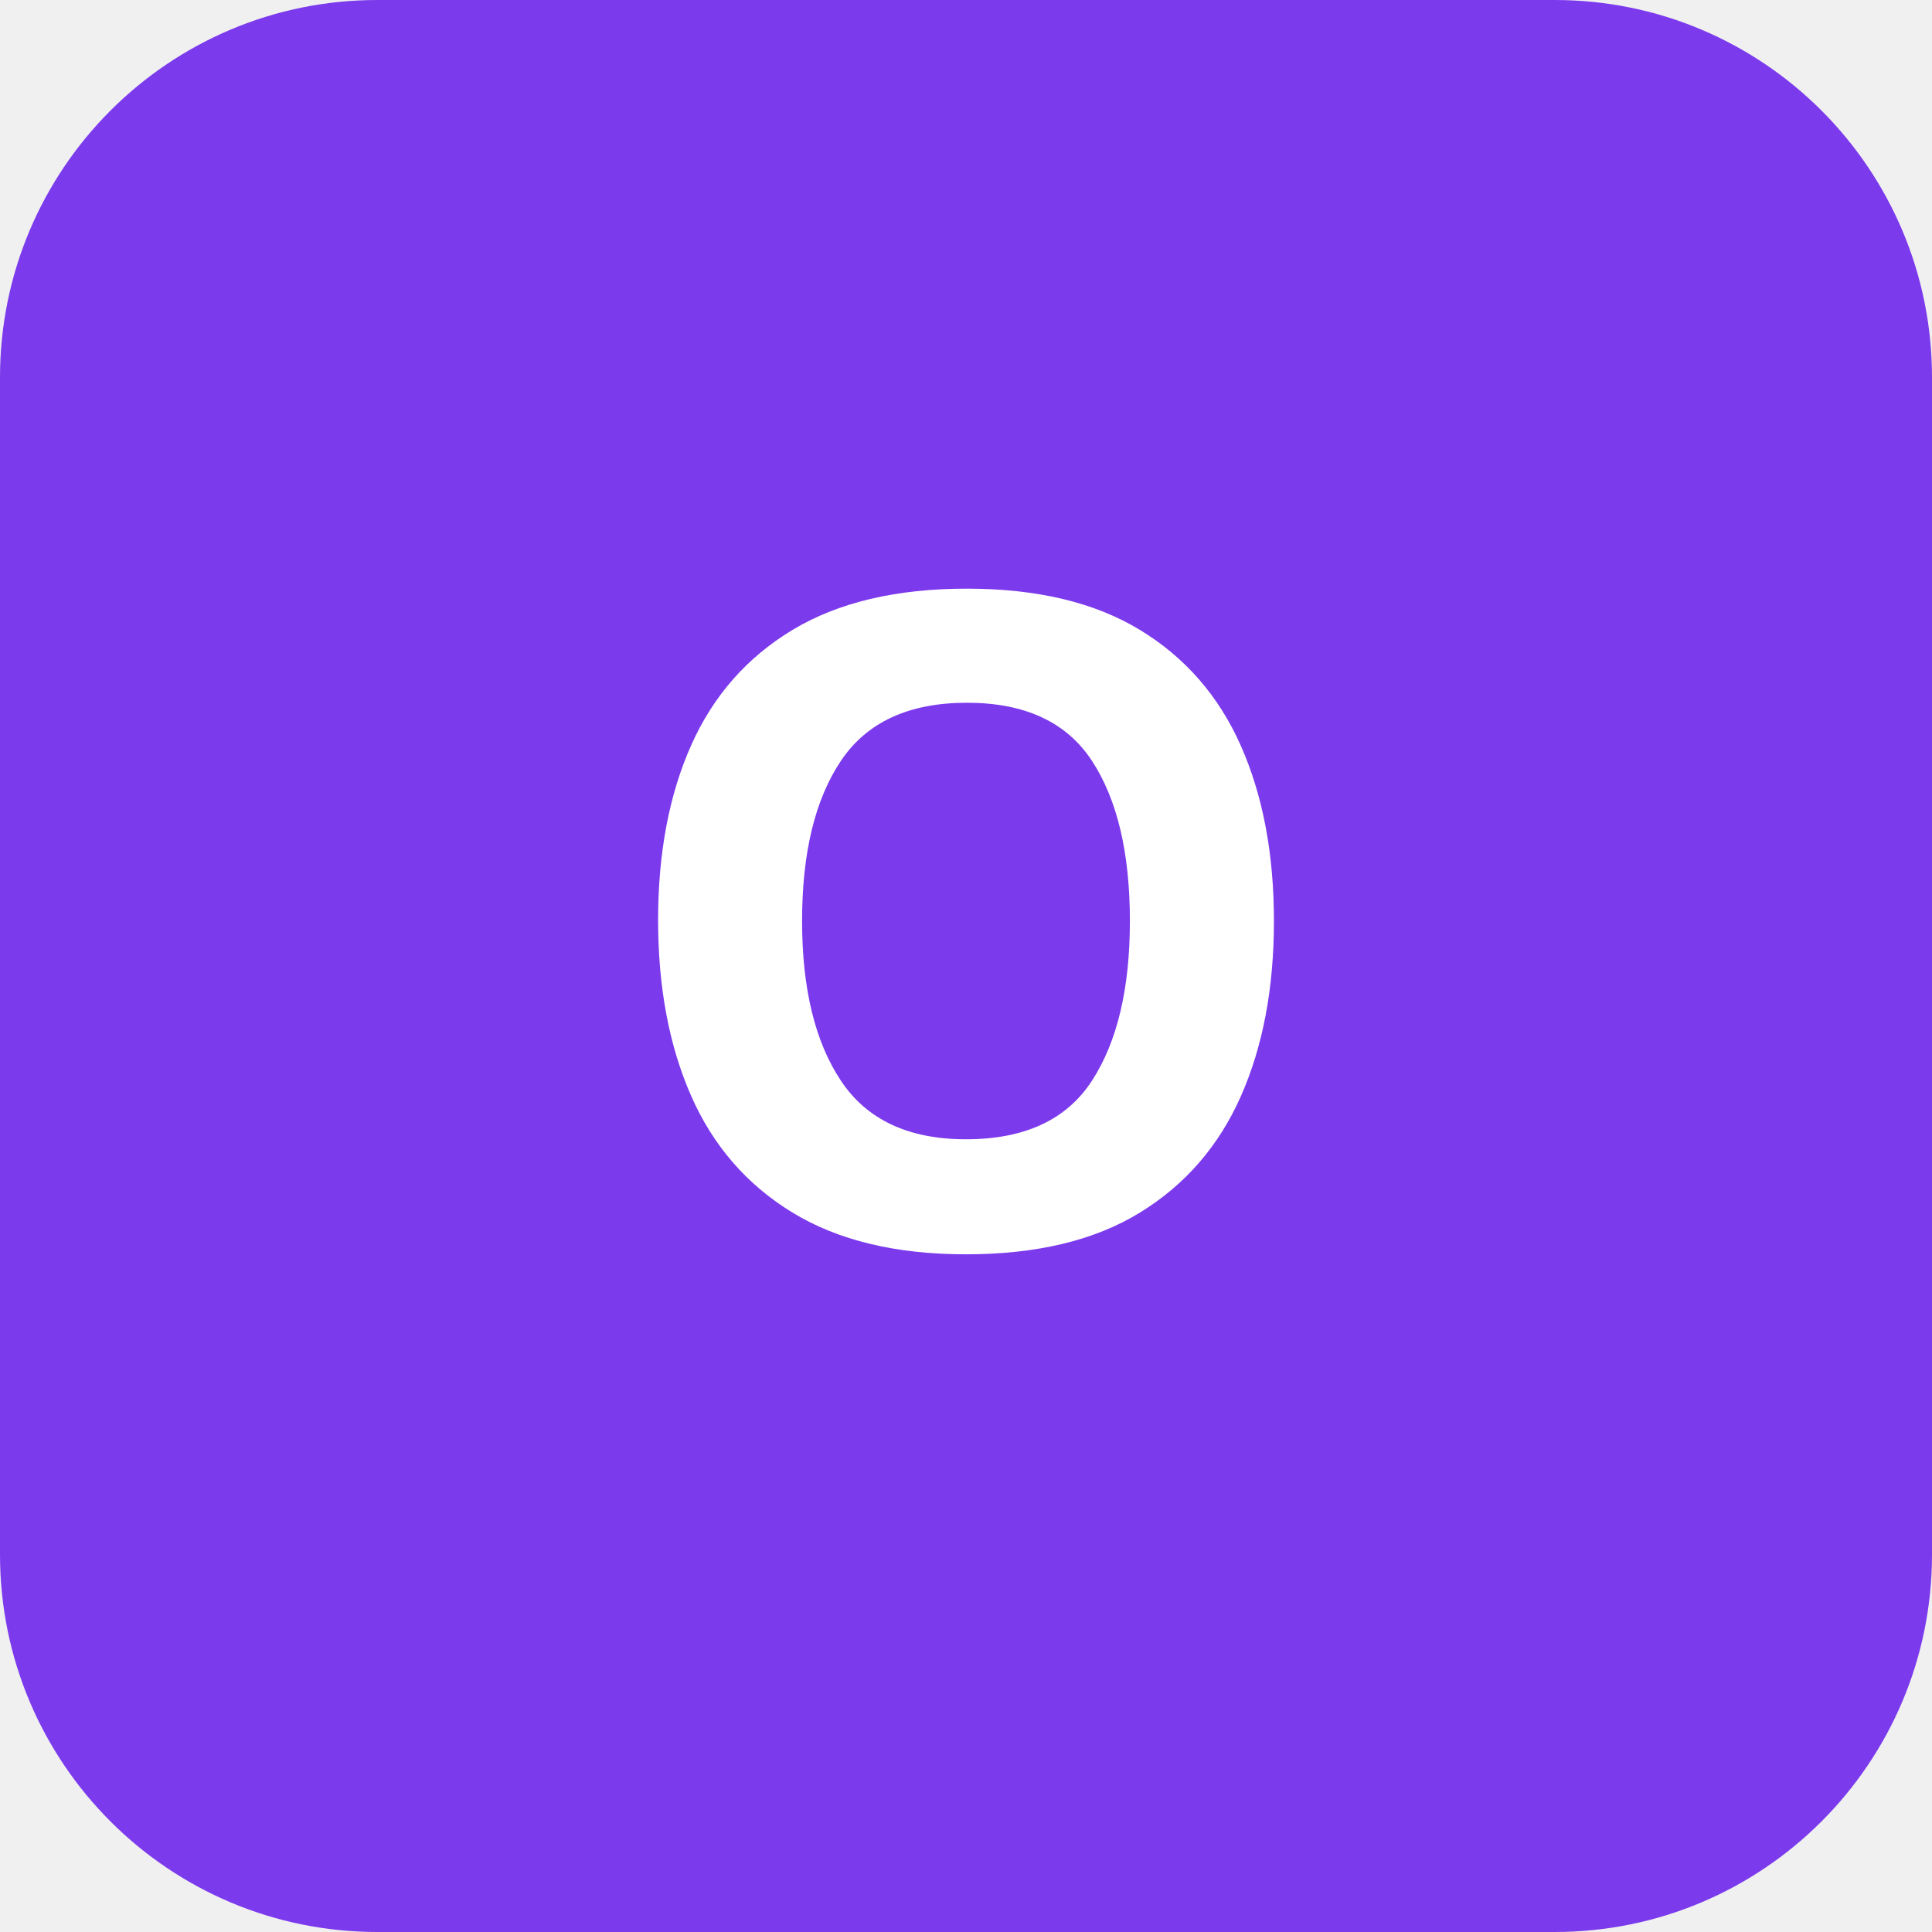
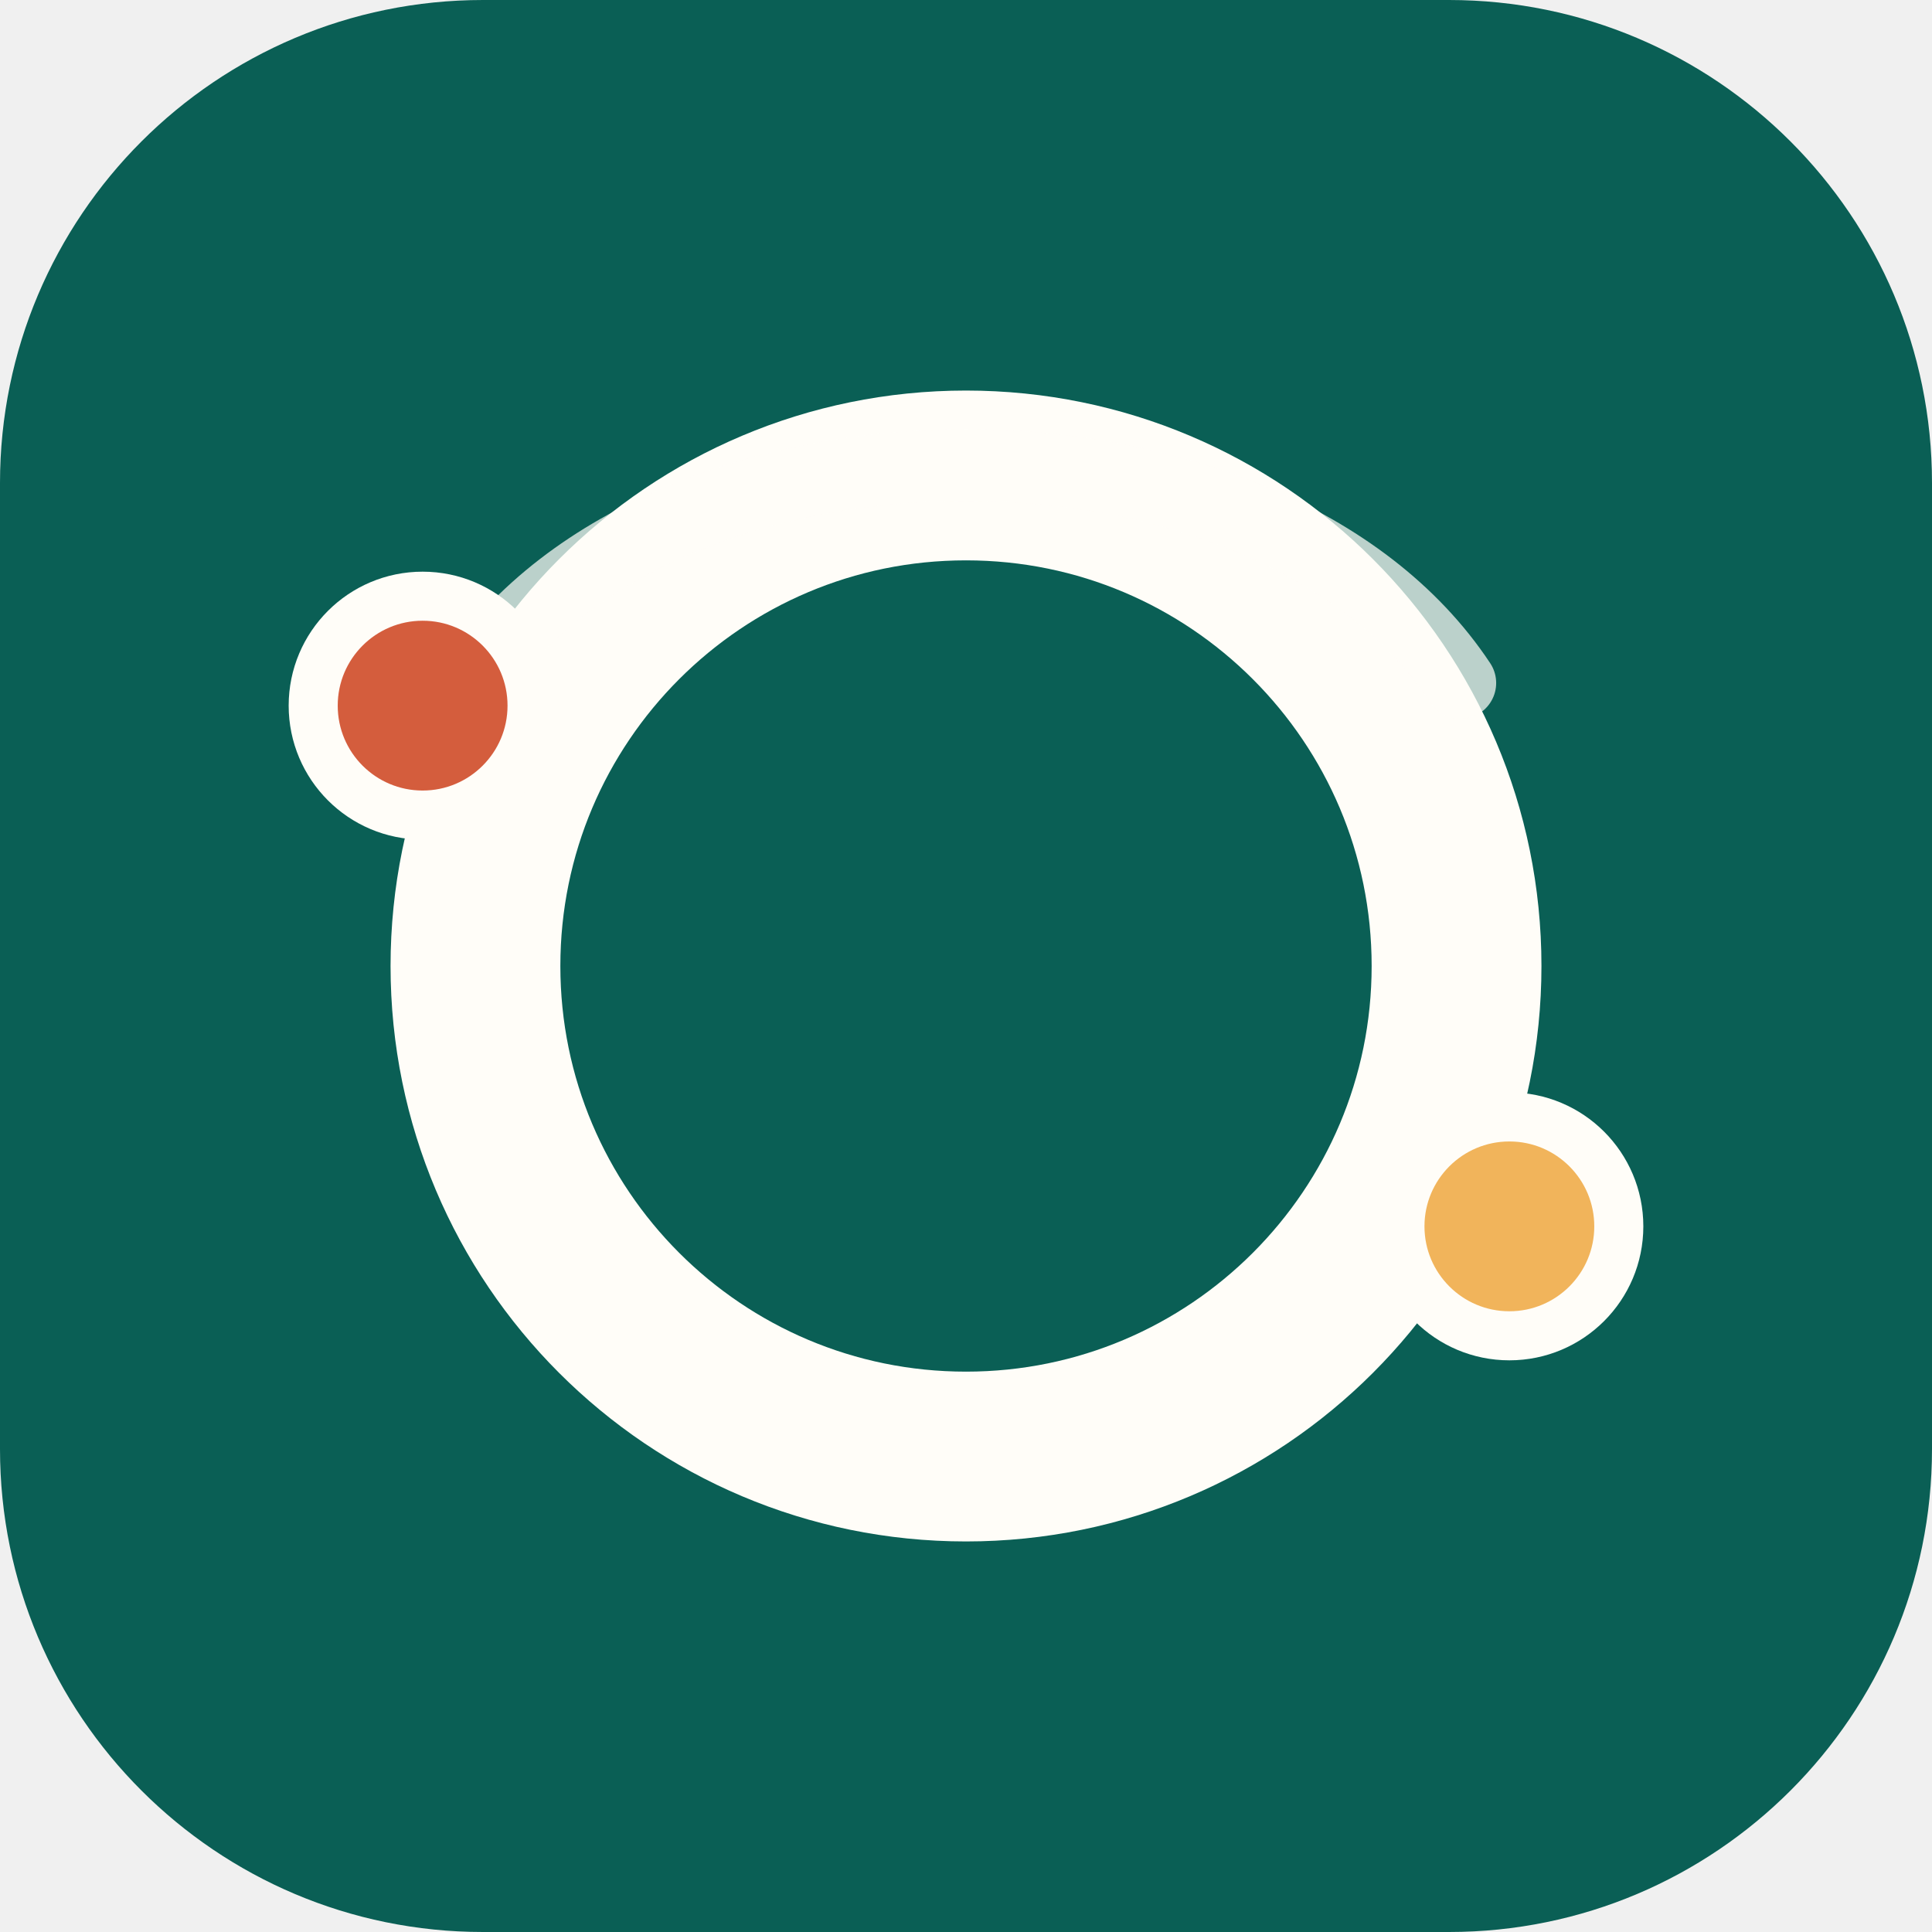
<svg xmlns="http://www.w3.org/2000/svg" width="512" height="512" viewBox="0 0 512 512">
-   <rect width="512" height="512" rx="100" fill="#7c3aed" />
-   <text x="256" y="330" font-family="system-ui, sans-serif" font-size="240" font-weight="bold" fill="white" text-anchor="middle">O</text>
+   <rect width="512" height="512" rx="128" fill="#0a5f55" />
+   <circle cx="256" cy="256" r="130" fill="none" stroke="#fffdf8" stroke-width="45" />
+   <path d="M125 181C176 104 336 104 387 181" fill="none" stroke="#fffdf8" stroke-width="19" stroke-linecap="round" opacity=".72" />
+   <circle cx="112" cy="187" r="29" fill="#d45d3d" stroke="#fffdf8" stroke-width="13" />
+   <circle cx="400" cy="325" r="29" fill="#f1b45b" stroke="#fffdf8" stroke-width="13" />
</svg>
